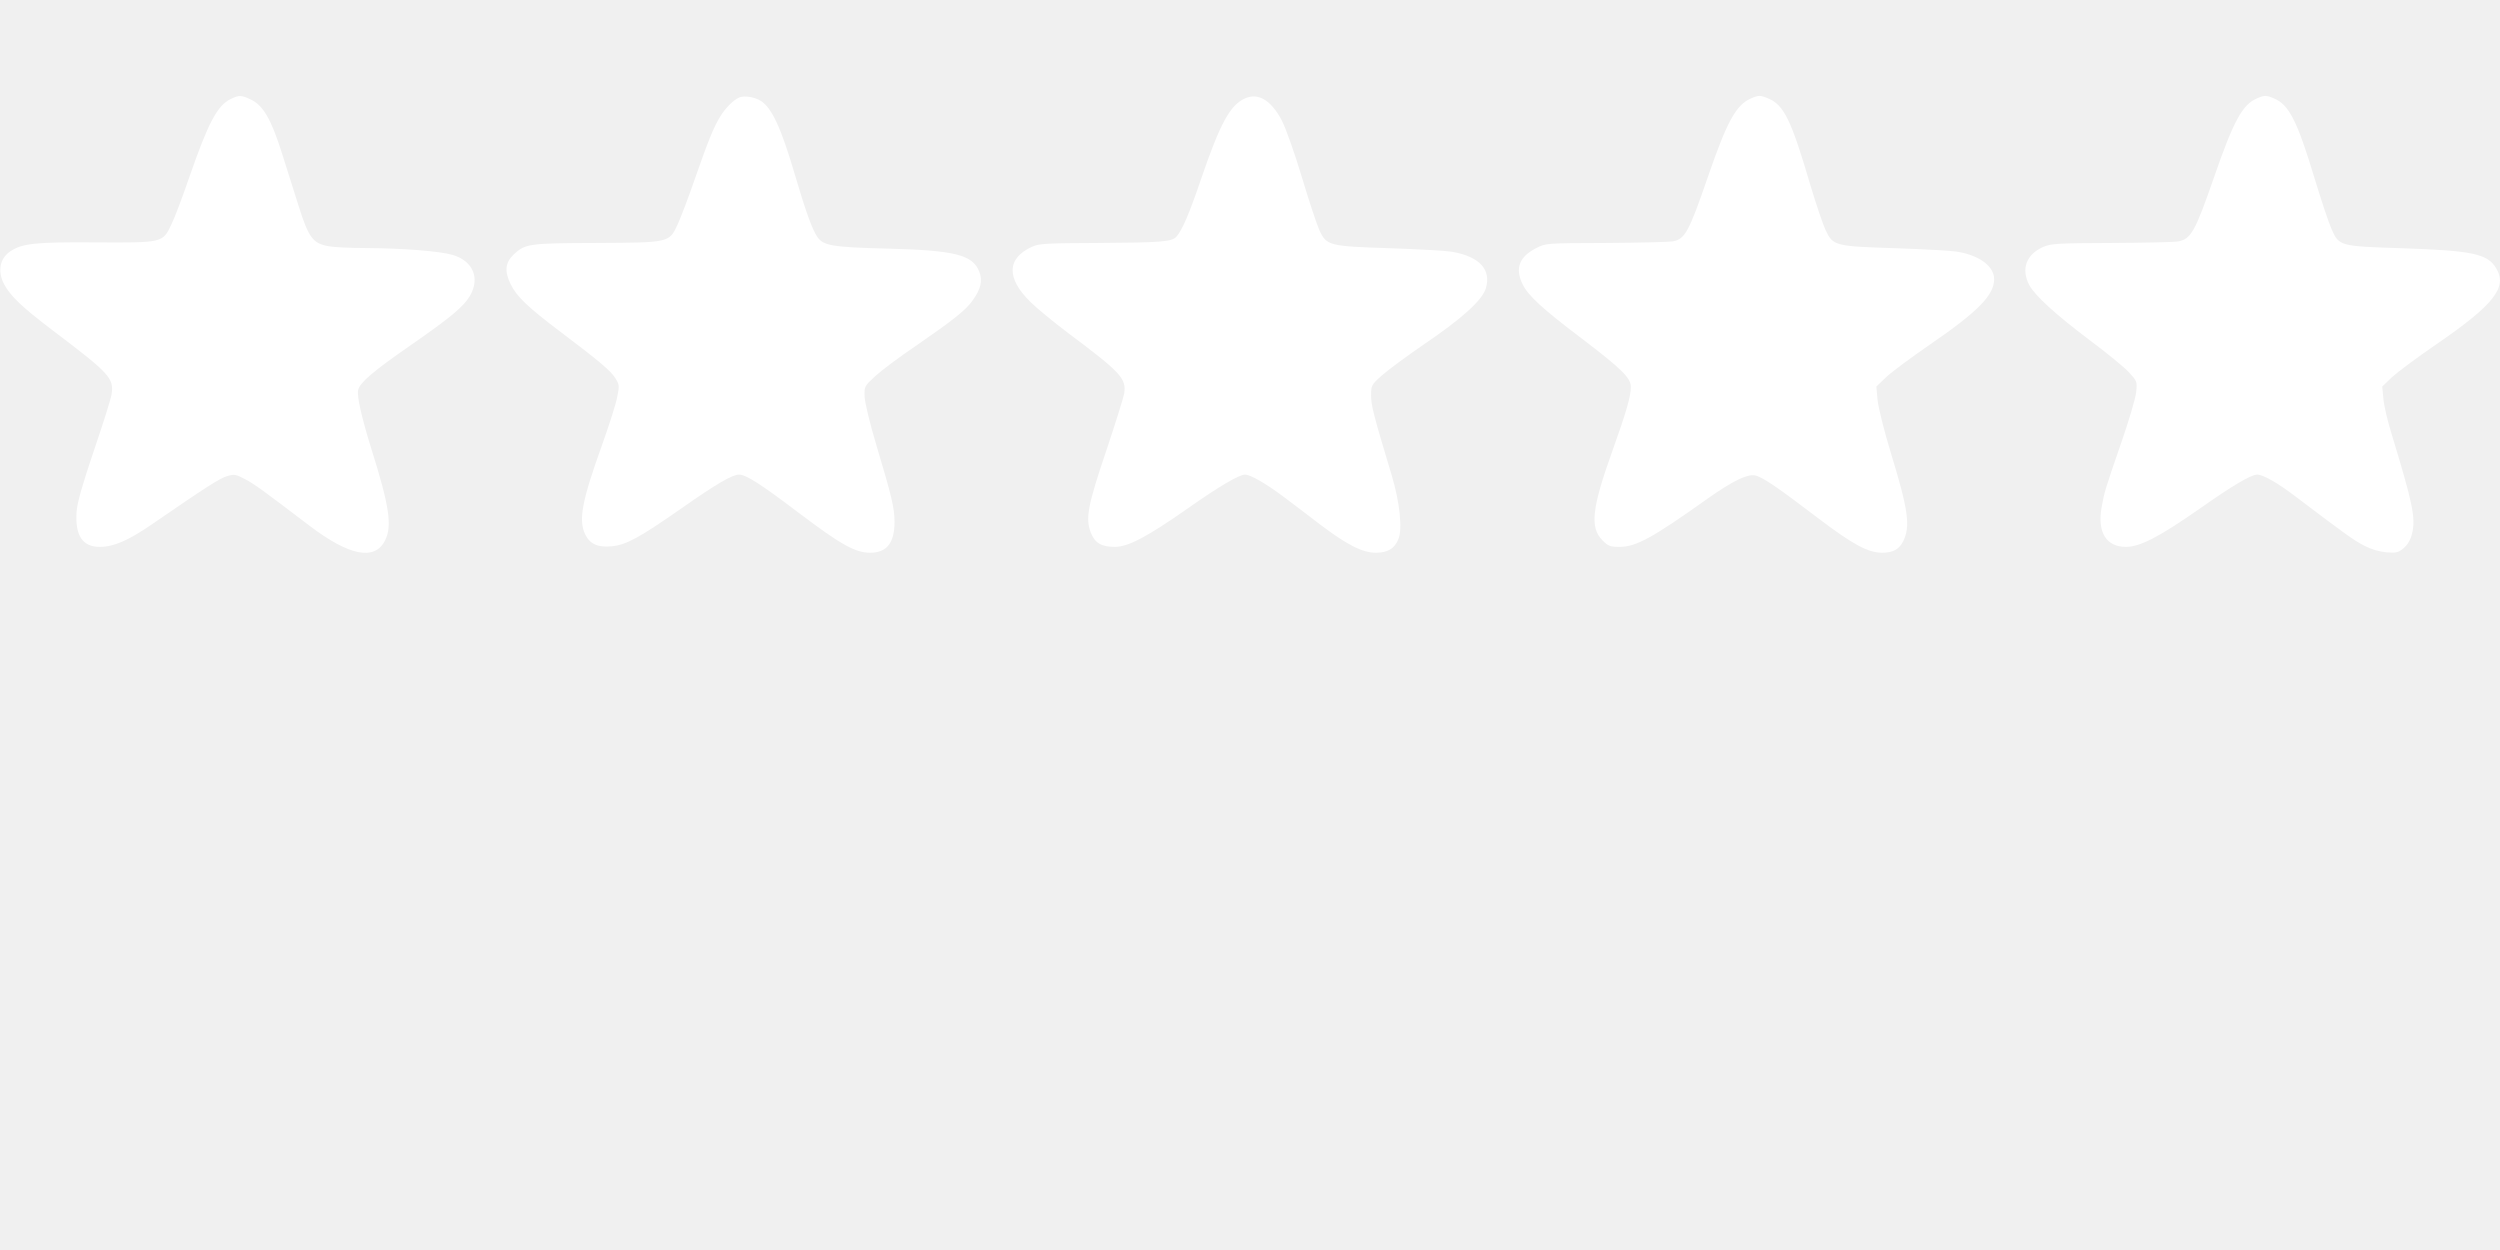
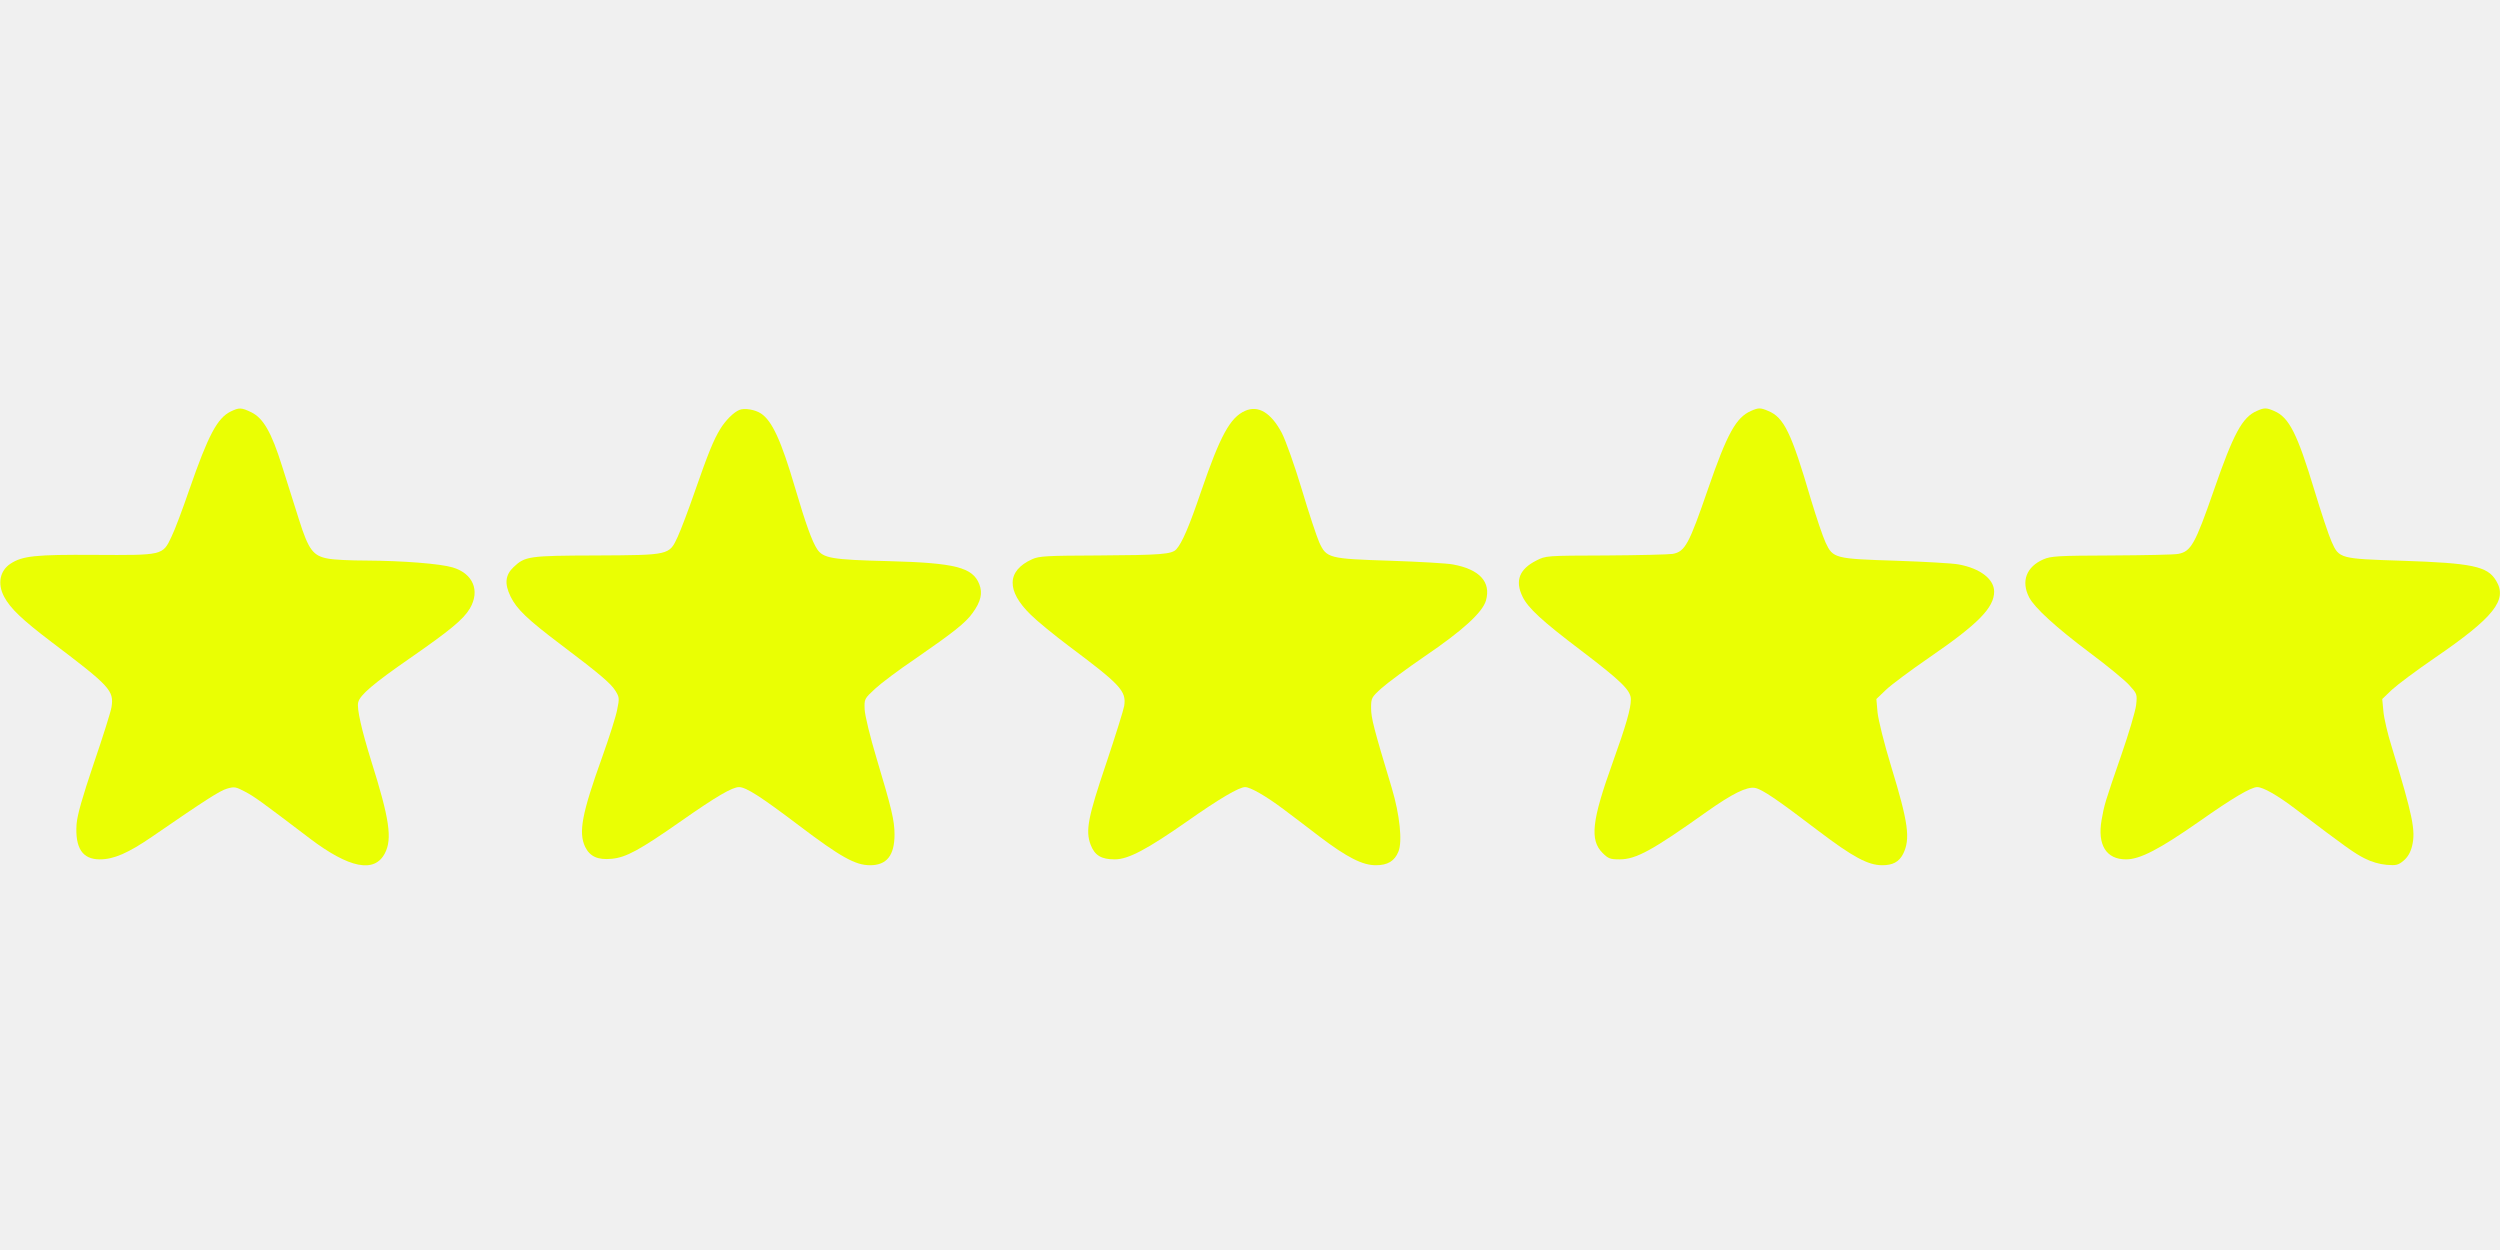
- <svg xmlns="http://www.w3.org/2000/svg" version="1.0" width="1280pt" height="640pt" viewBox="0 0 1280 640" preserveAspectRatio="xMidYMid meet">
-   <g transform="translate(0,640) scale(0.1,-0.1)" fill="#ffffff" stroke="none">
+ <svg xmlns="http://www.w3.org/2000/svg" version="1.0" width="1280pt" height="640pt" viewBox="0 0 1280 320" preserveAspectRatio="xMaxYMid meet">
+   <g transform="translate(0, 640) scale(0.1,-0.1)" fill="#EAFF03" stroke="none">
    <path d="M1181 5893 c-69 -34 -115 -122 -211 -398 -34 -99 -75 -209 -92 -243 -45 -96 -43 -95 -393 -93 -303 2 -370 -5 -431 -45 -55 -36 -68 -103 -33 -169 32 -60 90 -116 244 -233 299 -226 319 -248 306 -332 -4 -25 -45 -155 -91 -289 -60 -178 -84 -263 -88 -311 -8 -122 30 -180 119 -180 71 0 145 32 266 115 279 192 348 236 385 247 37 11 45 10 92 -15 48 -25 85 -52 331 -239 203 -154 333 -180 386 -76 38 74 23 176 -70 471 -50 161 -75 271 -67 301 9 38 79 97 265 226 206 143 274 199 307 255 53 91 16 179 -89 210 -64 19 -256 34 -443 35 -78 0 -166 4 -195 10 -76 14 -99 44 -148 199 -22 69 -61 192 -86 272 -55 176 -97 248 -158 278 -52 25 -62 25 -106 4z" />
    <path d="M3785 5901 c-30 -13 -70 -53 -97 -97 -34 -55 -62 -124 -130 -319 -32 -93 -72 -198 -88 -233 -44 -95 -40 -94 -420 -96 -343 -1 -361 -4 -420 -59 -43 -41 -48 -85 -16 -151 31 -64 86 -117 257 -246 196 -148 257 -199 280 -237 20 -32 21 -39 9 -96 -6 -34 -41 -143 -76 -241 -105 -292 -123 -388 -88 -462 24 -49 64 -68 136 -61 74 7 142 44 358 195 177 124 259 172 294 172 36 0 113 -50 306 -196 214 -162 289 -204 365 -204 85 0 125 50 125 158 0 71 -16 136 -91 386 -35 116 -60 221 -62 253 -2 55 -2 55 54 107 30 28 122 97 205 153 194 134 258 184 294 235 42 58 52 101 34 147 -34 86 -123 109 -464 118 -290 7 -335 15 -366 61 -26 39 -59 130 -114 317 -70 238 -117 341 -174 378 -30 20 -85 29 -111 18z" />
    <path d="M6374 5896 c-76 -34 -127 -128 -224 -411 -61 -180 -98 -265 -127 -297 -23 -26 -79 -30 -401 -32 -263 -1 -302 -3 -337 -19 -131 -59 -134 -162 -7 -285 32 -32 118 -102 192 -158 269 -201 297 -232 286 -308 -4 -23 -45 -153 -91 -291 -95 -280 -108 -348 -81 -420 21 -55 55 -75 124 -75 69 0 166 52 372 196 162 114 264 174 295 174 27 0 107 -46 195 -112 47 -35 131 -99 187 -142 140 -106 219 -146 287 -146 61 0 96 21 116 70 21 51 7 188 -34 325 -93 308 -106 359 -106 410 0 51 2 55 53 101 30 27 130 101 222 164 193 131 295 224 313 285 27 95 -32 160 -169 185 -30 6 -174 14 -319 19 -316 10 -328 13 -365 93 -13 29 -54 152 -90 273 -37 123 -82 249 -102 288 -55 104 -121 144 -189 113z" />
    <path d="M8965 5896 c-76 -33 -122 -116 -219 -397 -99 -287 -118 -323 -182 -335 -18 -3 -172 -7 -341 -8 -307 -1 -308 -1 -357 -26 -87 -44 -110 -103 -71 -184 28 -59 101 -126 302 -278 206 -157 253 -203 253 -249 0 -47 -24 -131 -94 -326 -106 -295 -117 -394 -51 -460 29 -29 39 -33 87 -33 84 0 167 45 448 245 130 92 204 128 245 121 37 -7 111 -57 325 -220 178 -135 255 -176 327 -176 54 0 86 17 107 58 38 77 27 159 -61 447 -37 121 -66 239 -70 278 l-6 68 49 47 c27 26 128 101 224 167 249 171 330 254 330 336 0 64 -72 119 -181 139 -30 6 -174 14 -319 19 -316 10 -325 12 -363 93 -14 30 -48 131 -76 224 -99 338 -137 417 -218 450 -39 17 -50 17 -88 0z" />
    <path d="M11555 5896 c-74 -32 -119 -114 -220 -406 -96 -276 -117 -314 -183 -326 -18 -4 -172 -7 -340 -8 -276 -1 -311 -3 -350 -20 -87 -38 -115 -112 -73 -194 28 -54 135 -152 312 -285 86 -64 176 -138 199 -163 42 -46 43 -47 37 -104 -4 -32 -38 -147 -76 -256 -85 -246 -87 -254 -101 -333 -22 -127 24 -201 125 -201 72 0 170 51 375 194 169 119 265 176 297 176 30 0 104 -42 196 -112 256 -194 302 -227 354 -253 35 -18 77 -30 113 -33 49 -4 60 -1 87 22 21 18 35 42 43 75 19 79 3 154 -104 506 -21 66 -40 148 -43 183 l-6 63 49 47 c28 26 127 100 222 165 302 207 372 296 312 394 -44 74 -123 90 -481 102 -318 10 -323 11 -361 97 -15 33 -54 151 -88 263 -88 291 -130 375 -207 407 -39 17 -50 17 -88 0z" />
  </g>
</svg>
